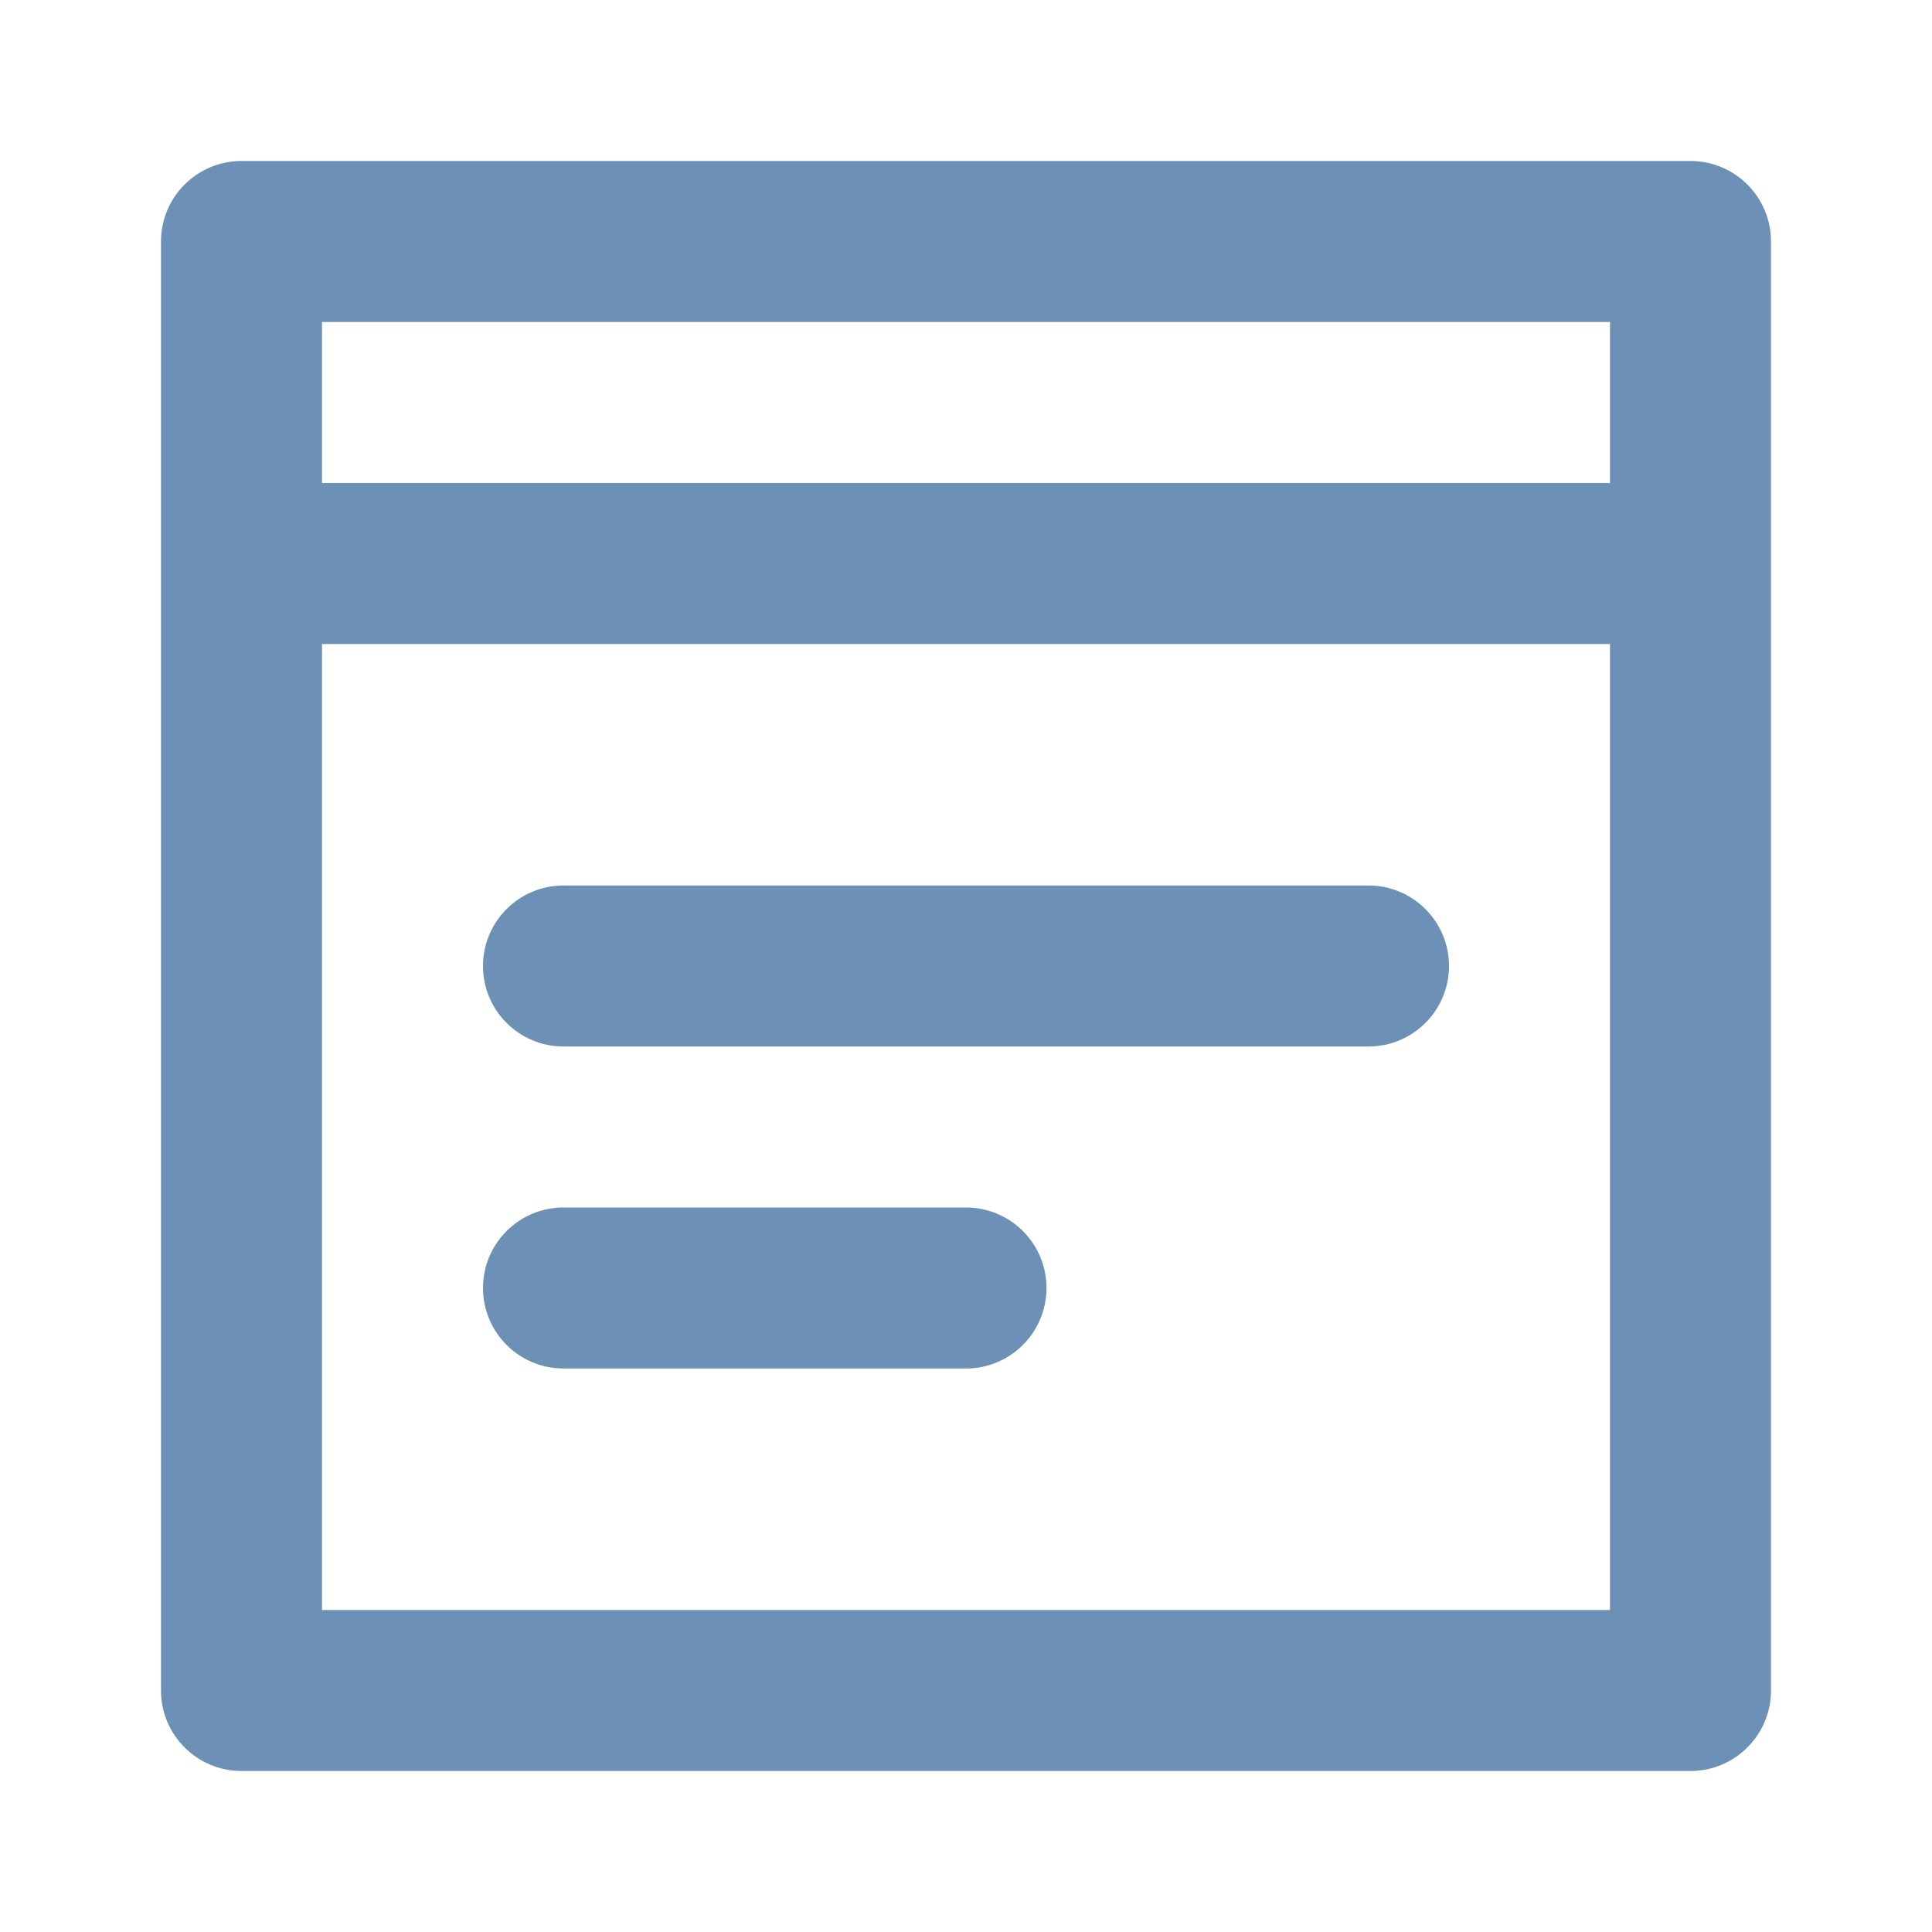
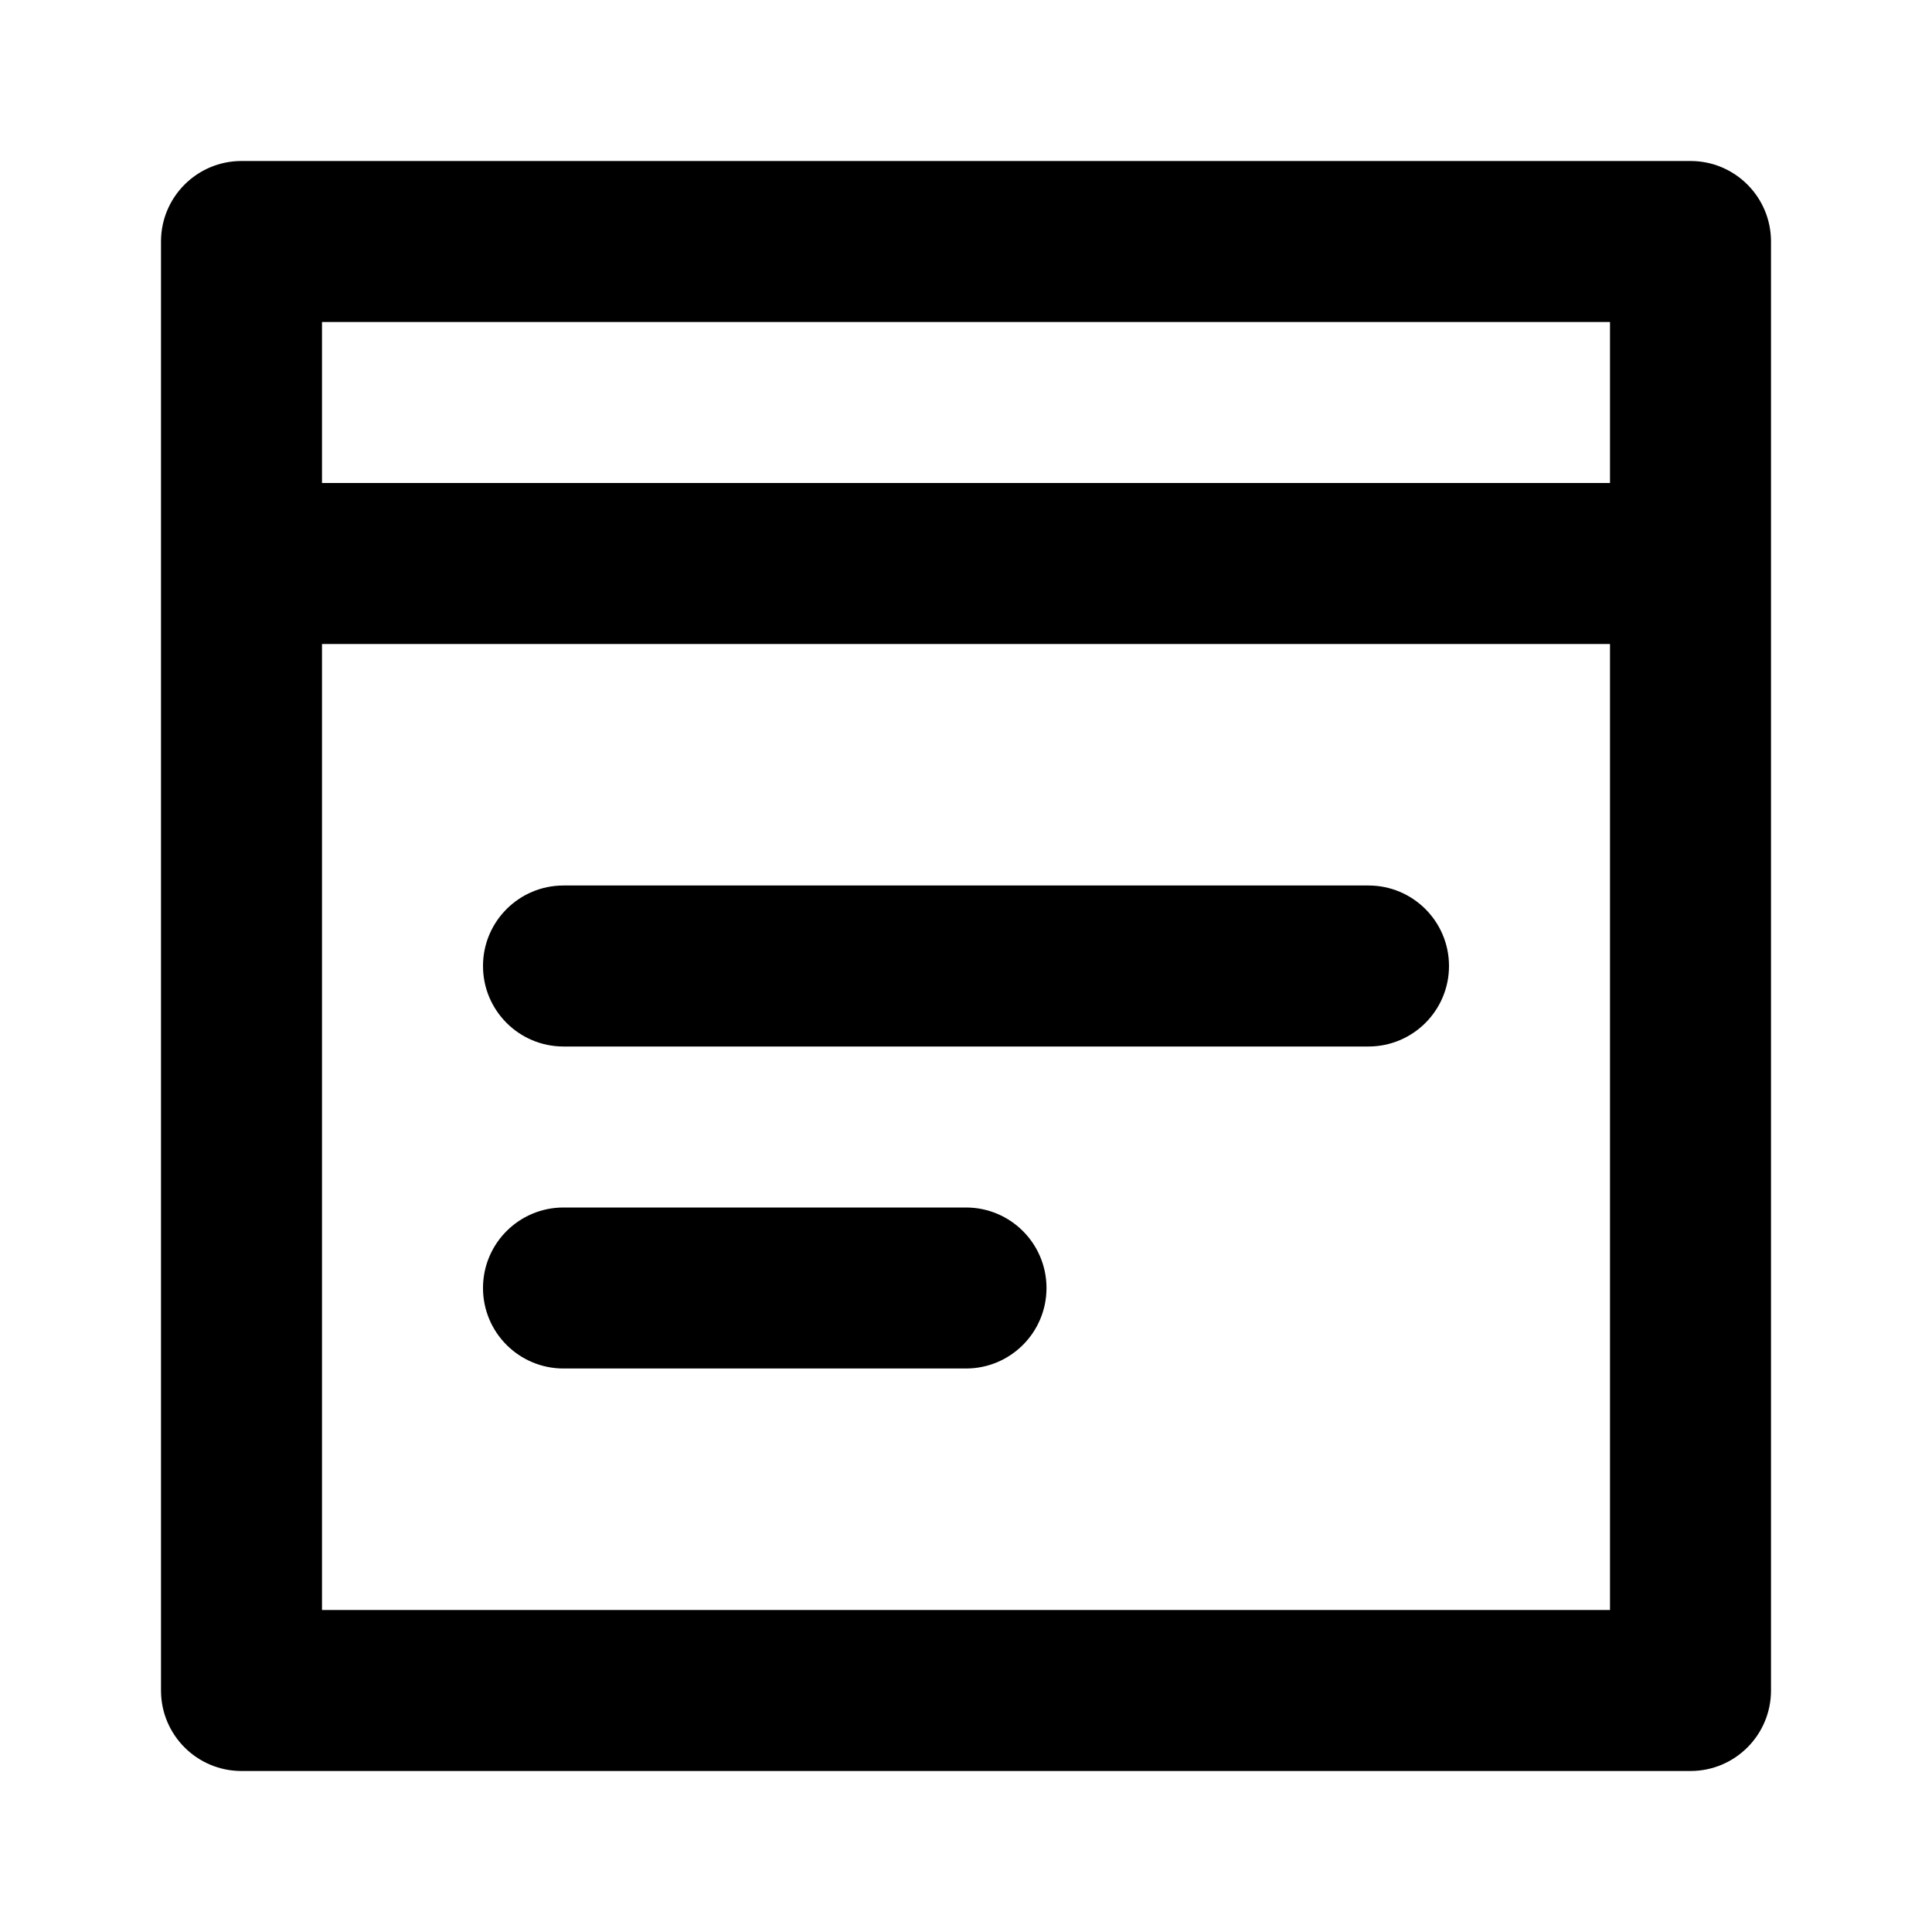
- <svg xmlns="http://www.w3.org/2000/svg" fill="#6C90B6" width="800px" height="800px" viewBox="0 0 24 24">
+ <svg xmlns="http://www.w3.org/2000/svg" fill="#000000" width="800px" height="800px" viewBox="0 0 24 24">
  <path d="M21,2H3A1,1,0,0,0,2,3V21a1,1,0,0,0,1,1H21a1,1,0,0,0,1-1V3A1,1,0,0,0,21,2ZM4,4H20V6H4ZM20,20H4V8H20ZM6,12a1,1,0,0,1,1-1H17a1,1,0,0,1,0,2H7A1,1,0,0,1,6,12Zm0,4a1,1,0,0,1,1-1h5a1,1,0,0,1,0,2H7A1,1,0,0,1,6,16Z" />
</svg>
